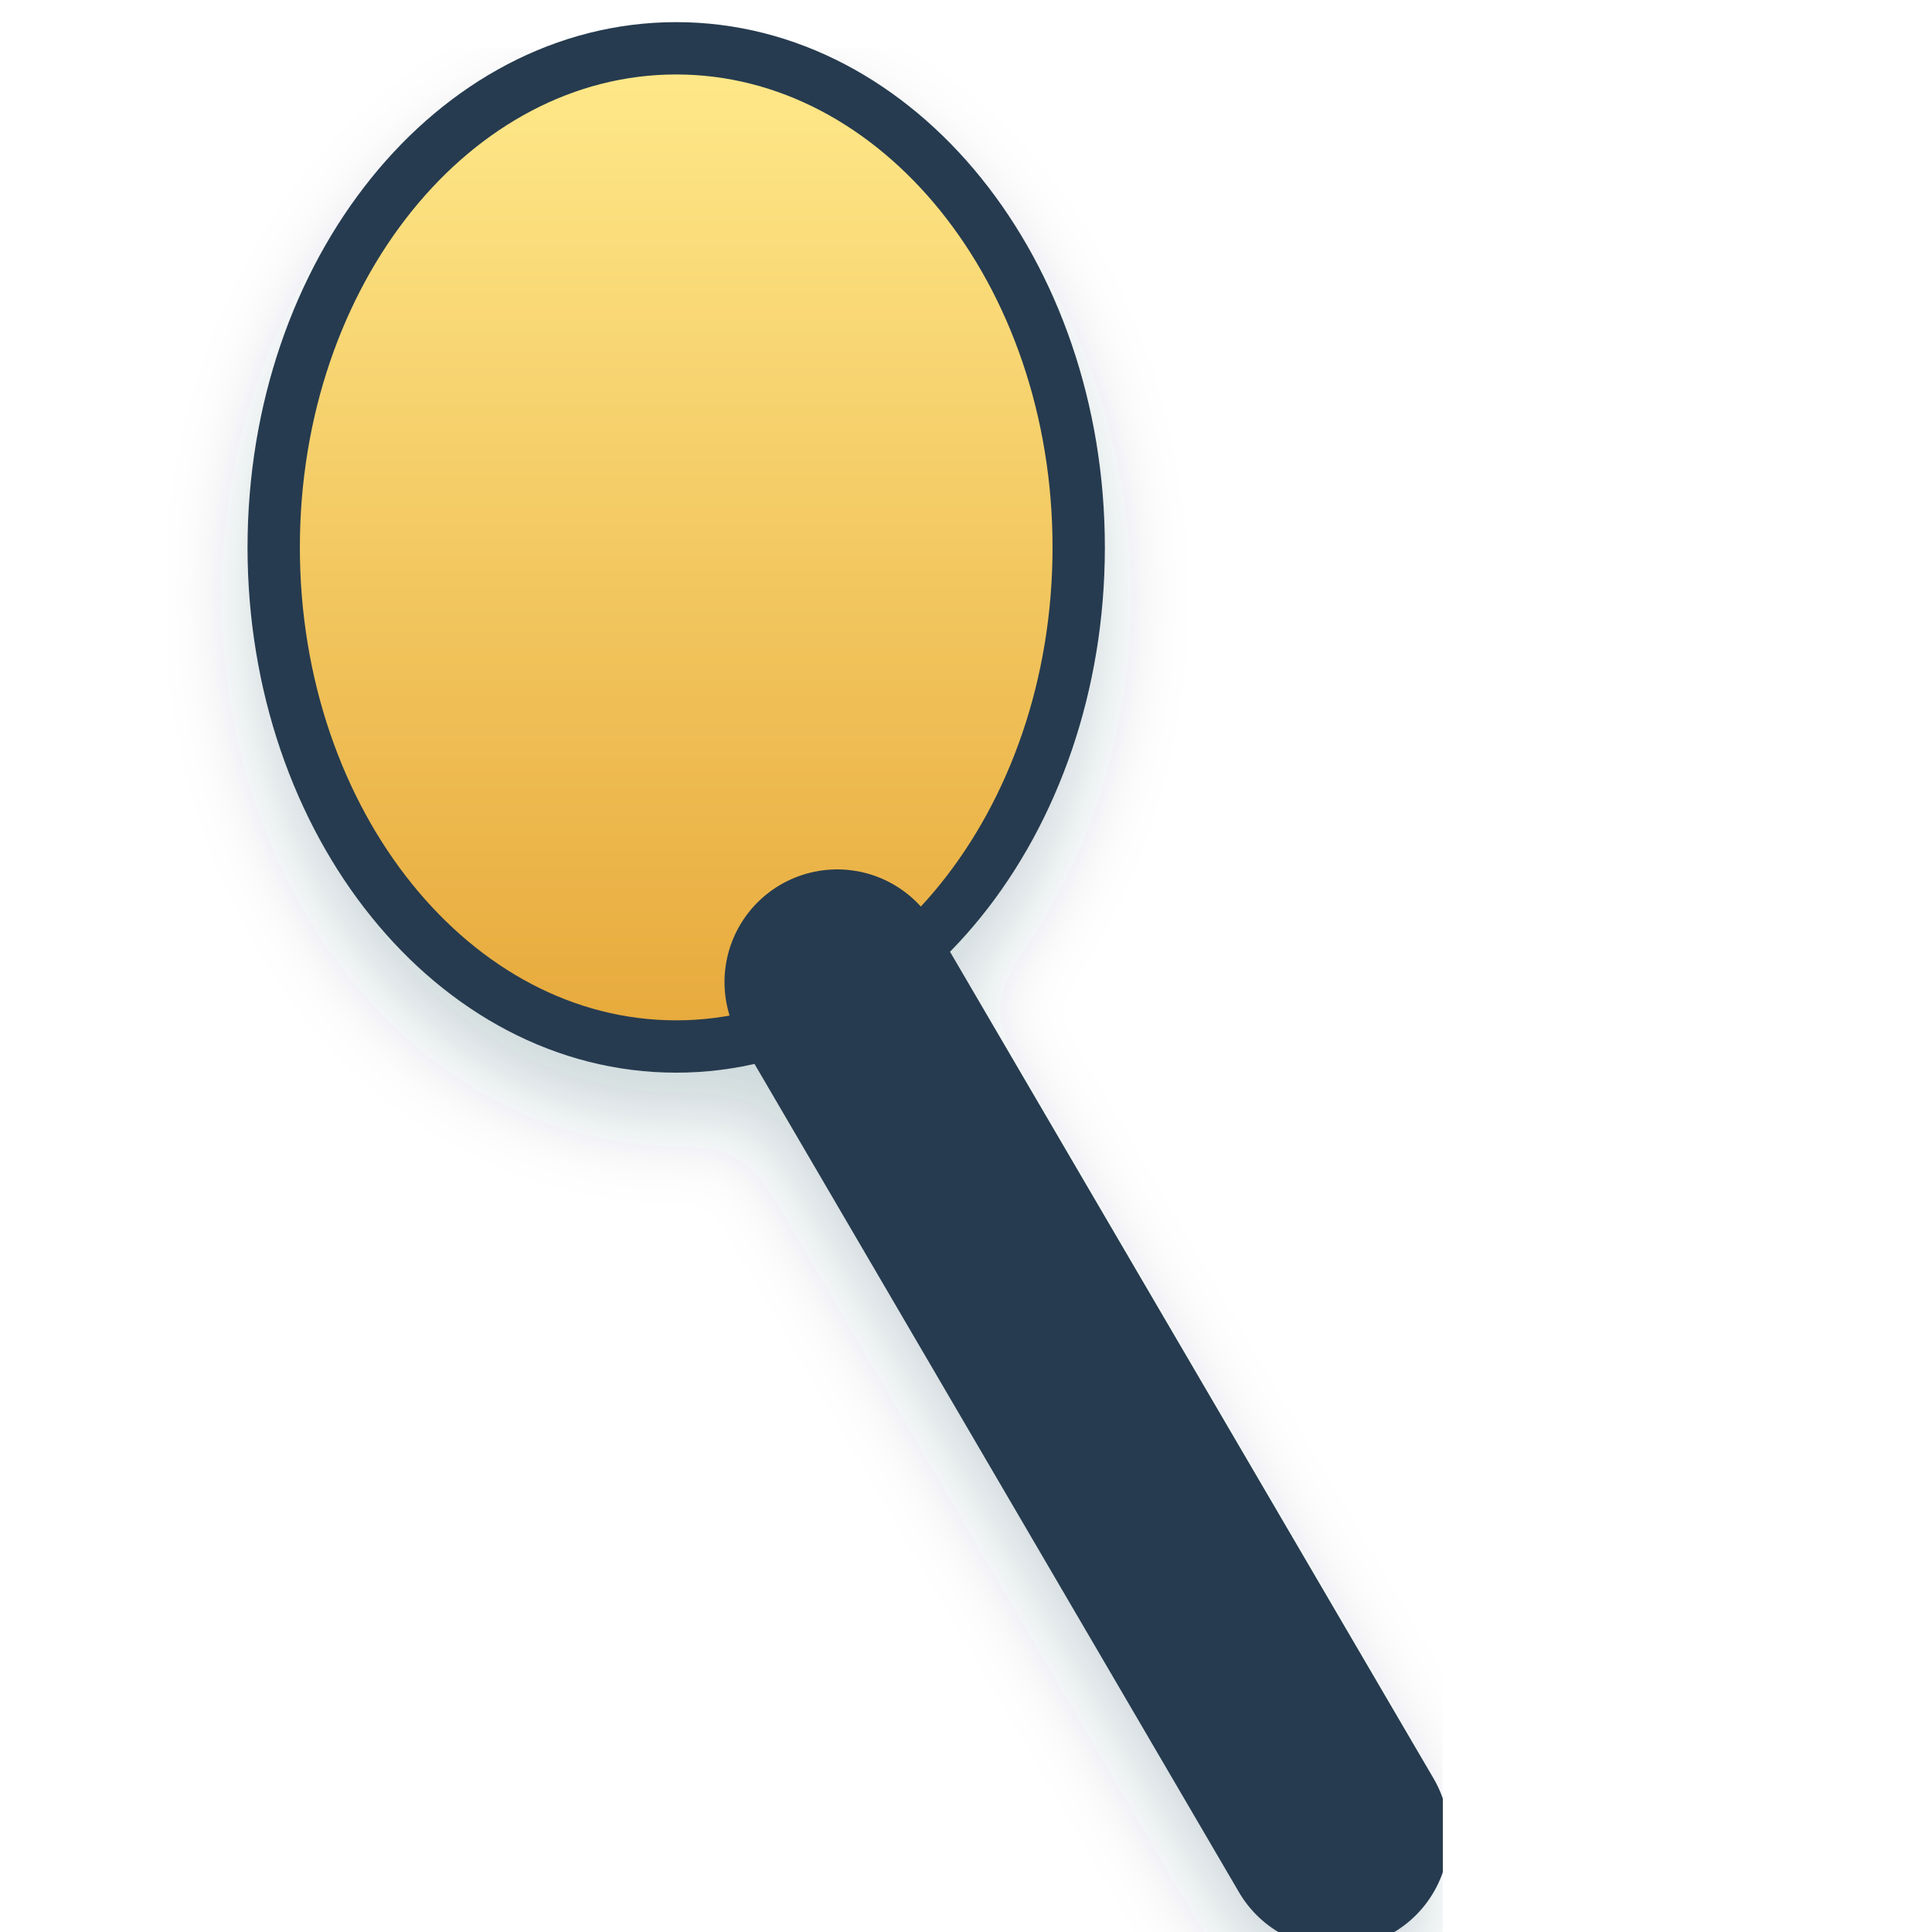
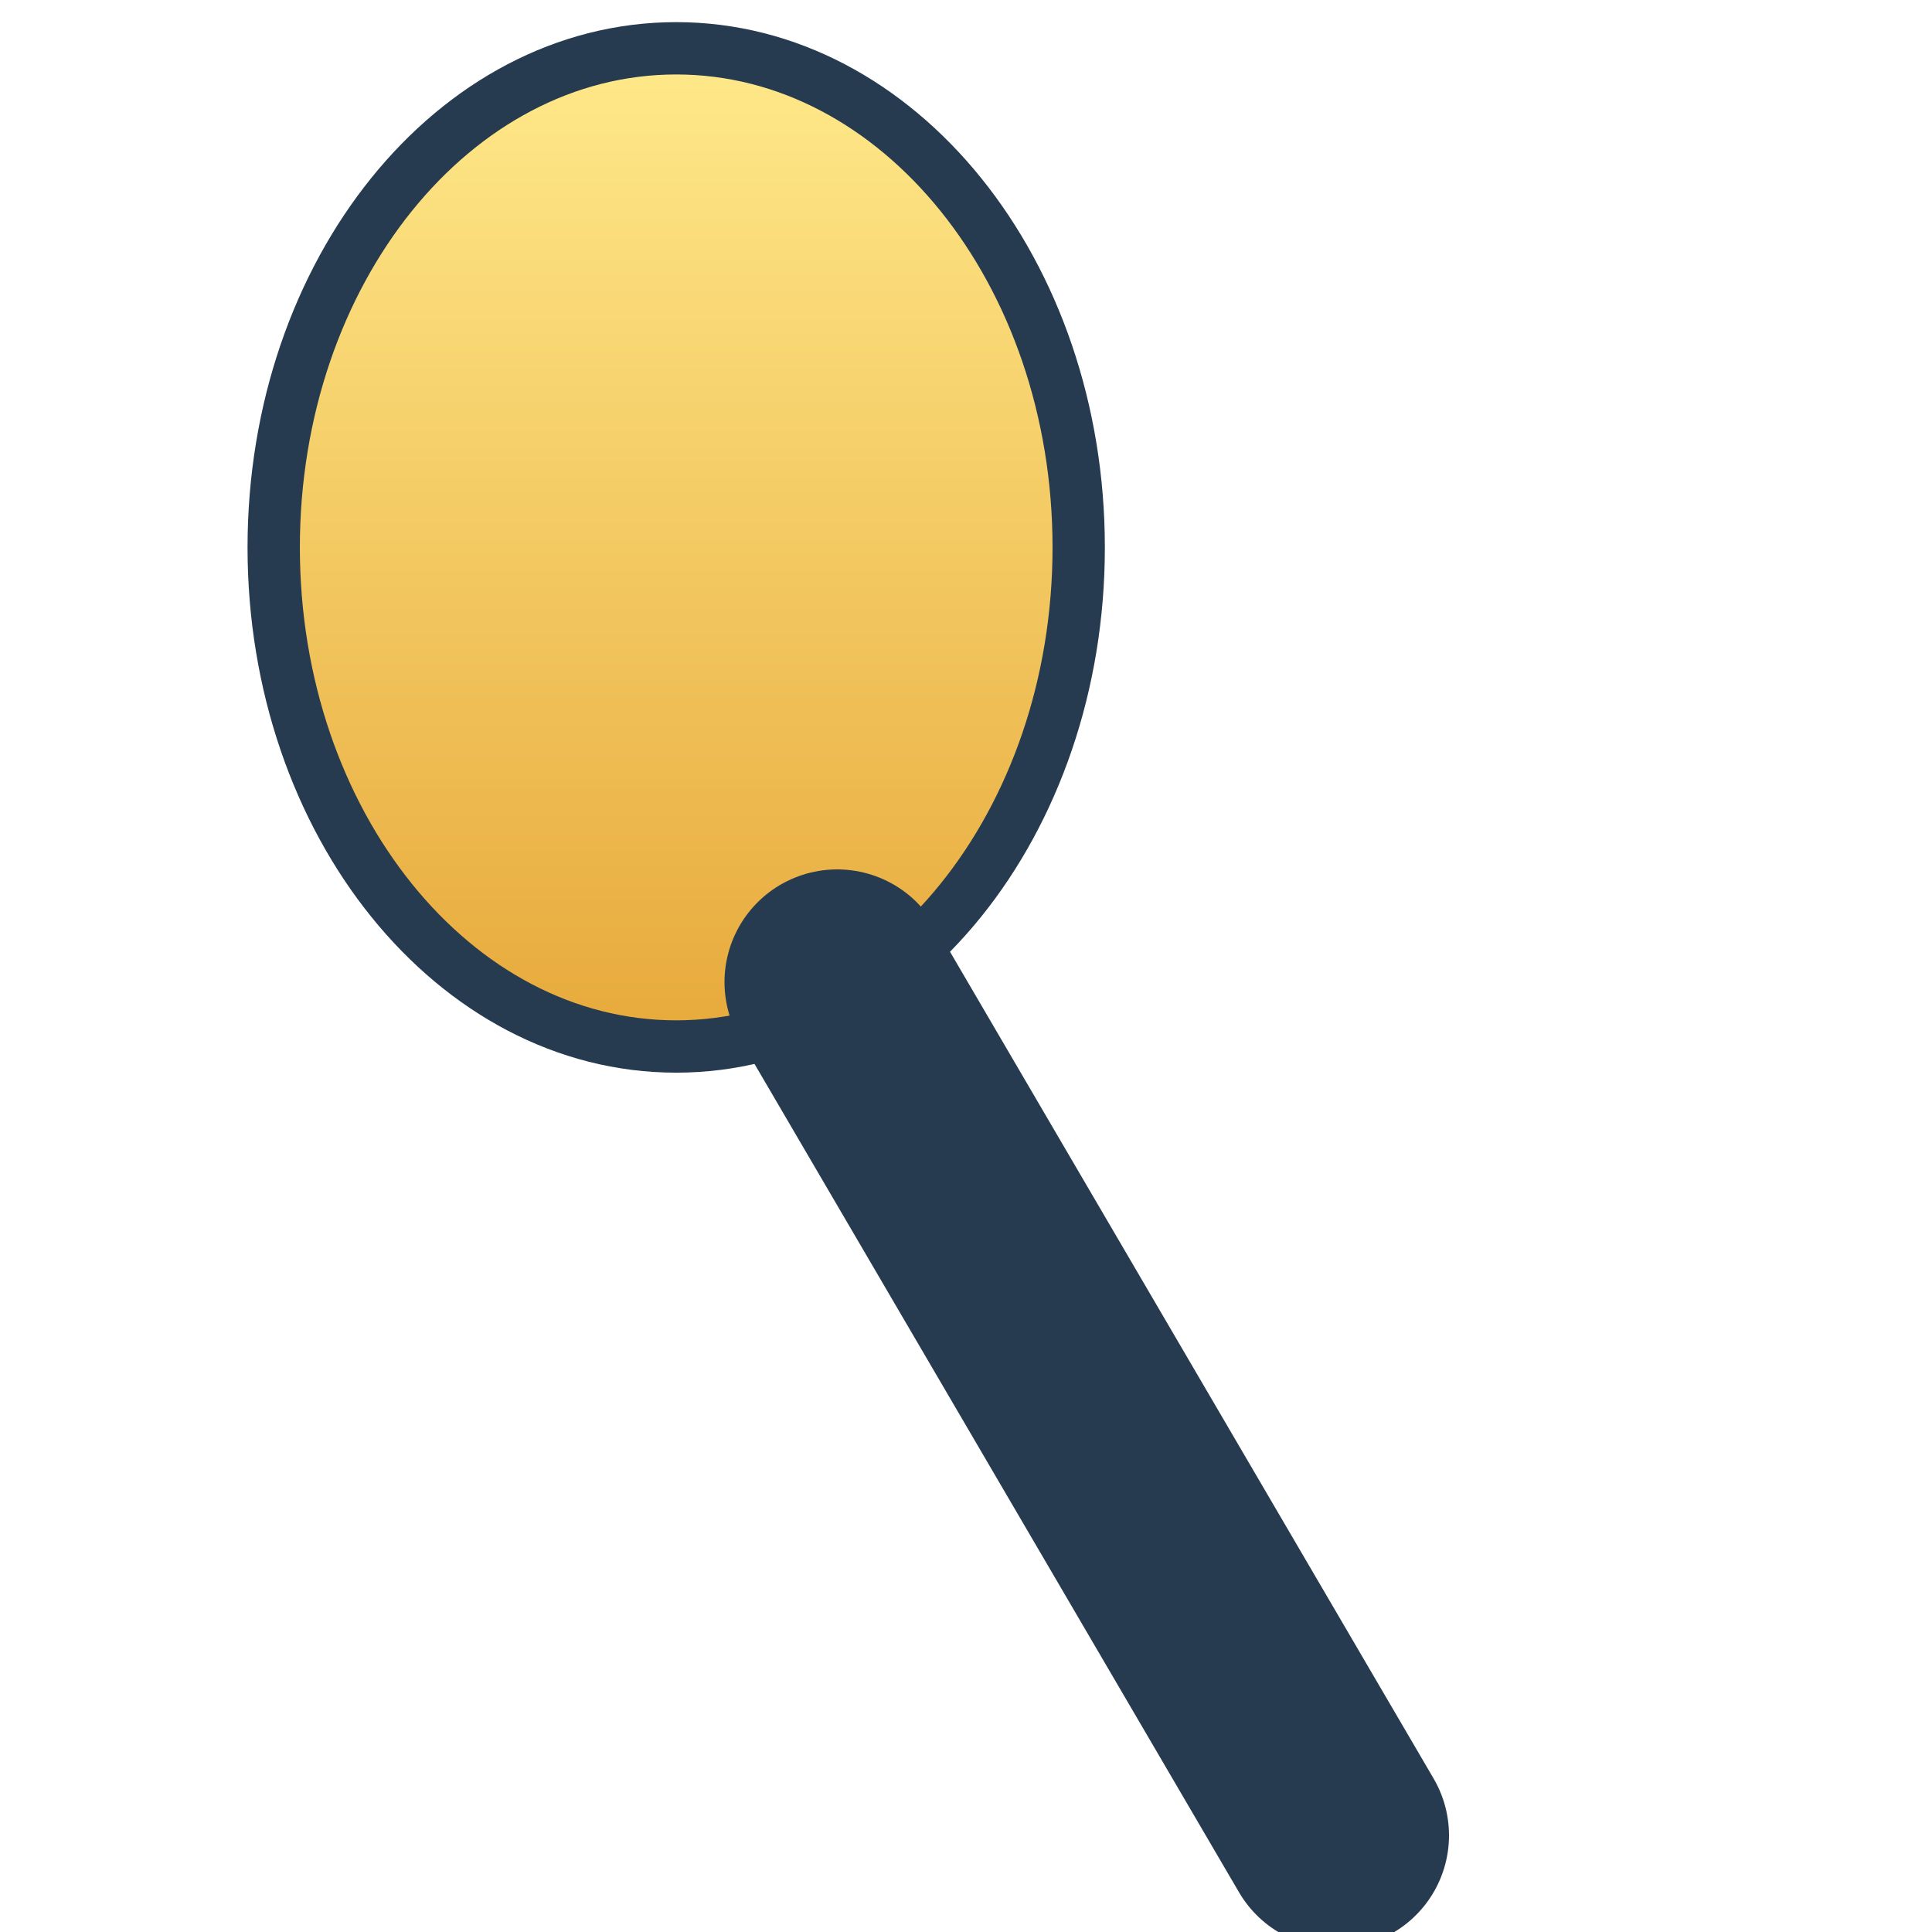
<svg xmlns="http://www.w3.org/2000/svg" viewBox="0 0 120 120">
  <defs>
    <linearGradient id="a" x1="0" y1="0" x2="1" y2="1">
      <stop stop-color="#ff8fa3" />
      <stop offset="1" stop-color="#e95376" />
    </linearGradient>
    <linearGradient id="b" x1="0" y1="0" x2="0" y2="1">
      <stop stop-color="#ffe98a" />
      <stop offset="1" stop-color="#e7a93b" />
    </linearGradient>
-     <filter id="s">
-       <feDropShadow dx="0" dy="3" stdDeviation="2.5" flood-color="#17324a" flood-opacity=".2" />
-     </filter>
  </defs>
-   <g filter="url(#s)" stroke="#263b50" stroke-width="3.25" stroke-linecap="round" stroke-linejoin="round">
+   <g stroke="#263b50" stroke-width="3.25" stroke-linecap="round" stroke-linejoin="round">
    <ellipse cx="42" cy="34" rx="25" ry="31" fill="url(#b)" />
    <path d="m52 61 31 53" fill="none" stroke-width="14" />
  </g>
</svg>
